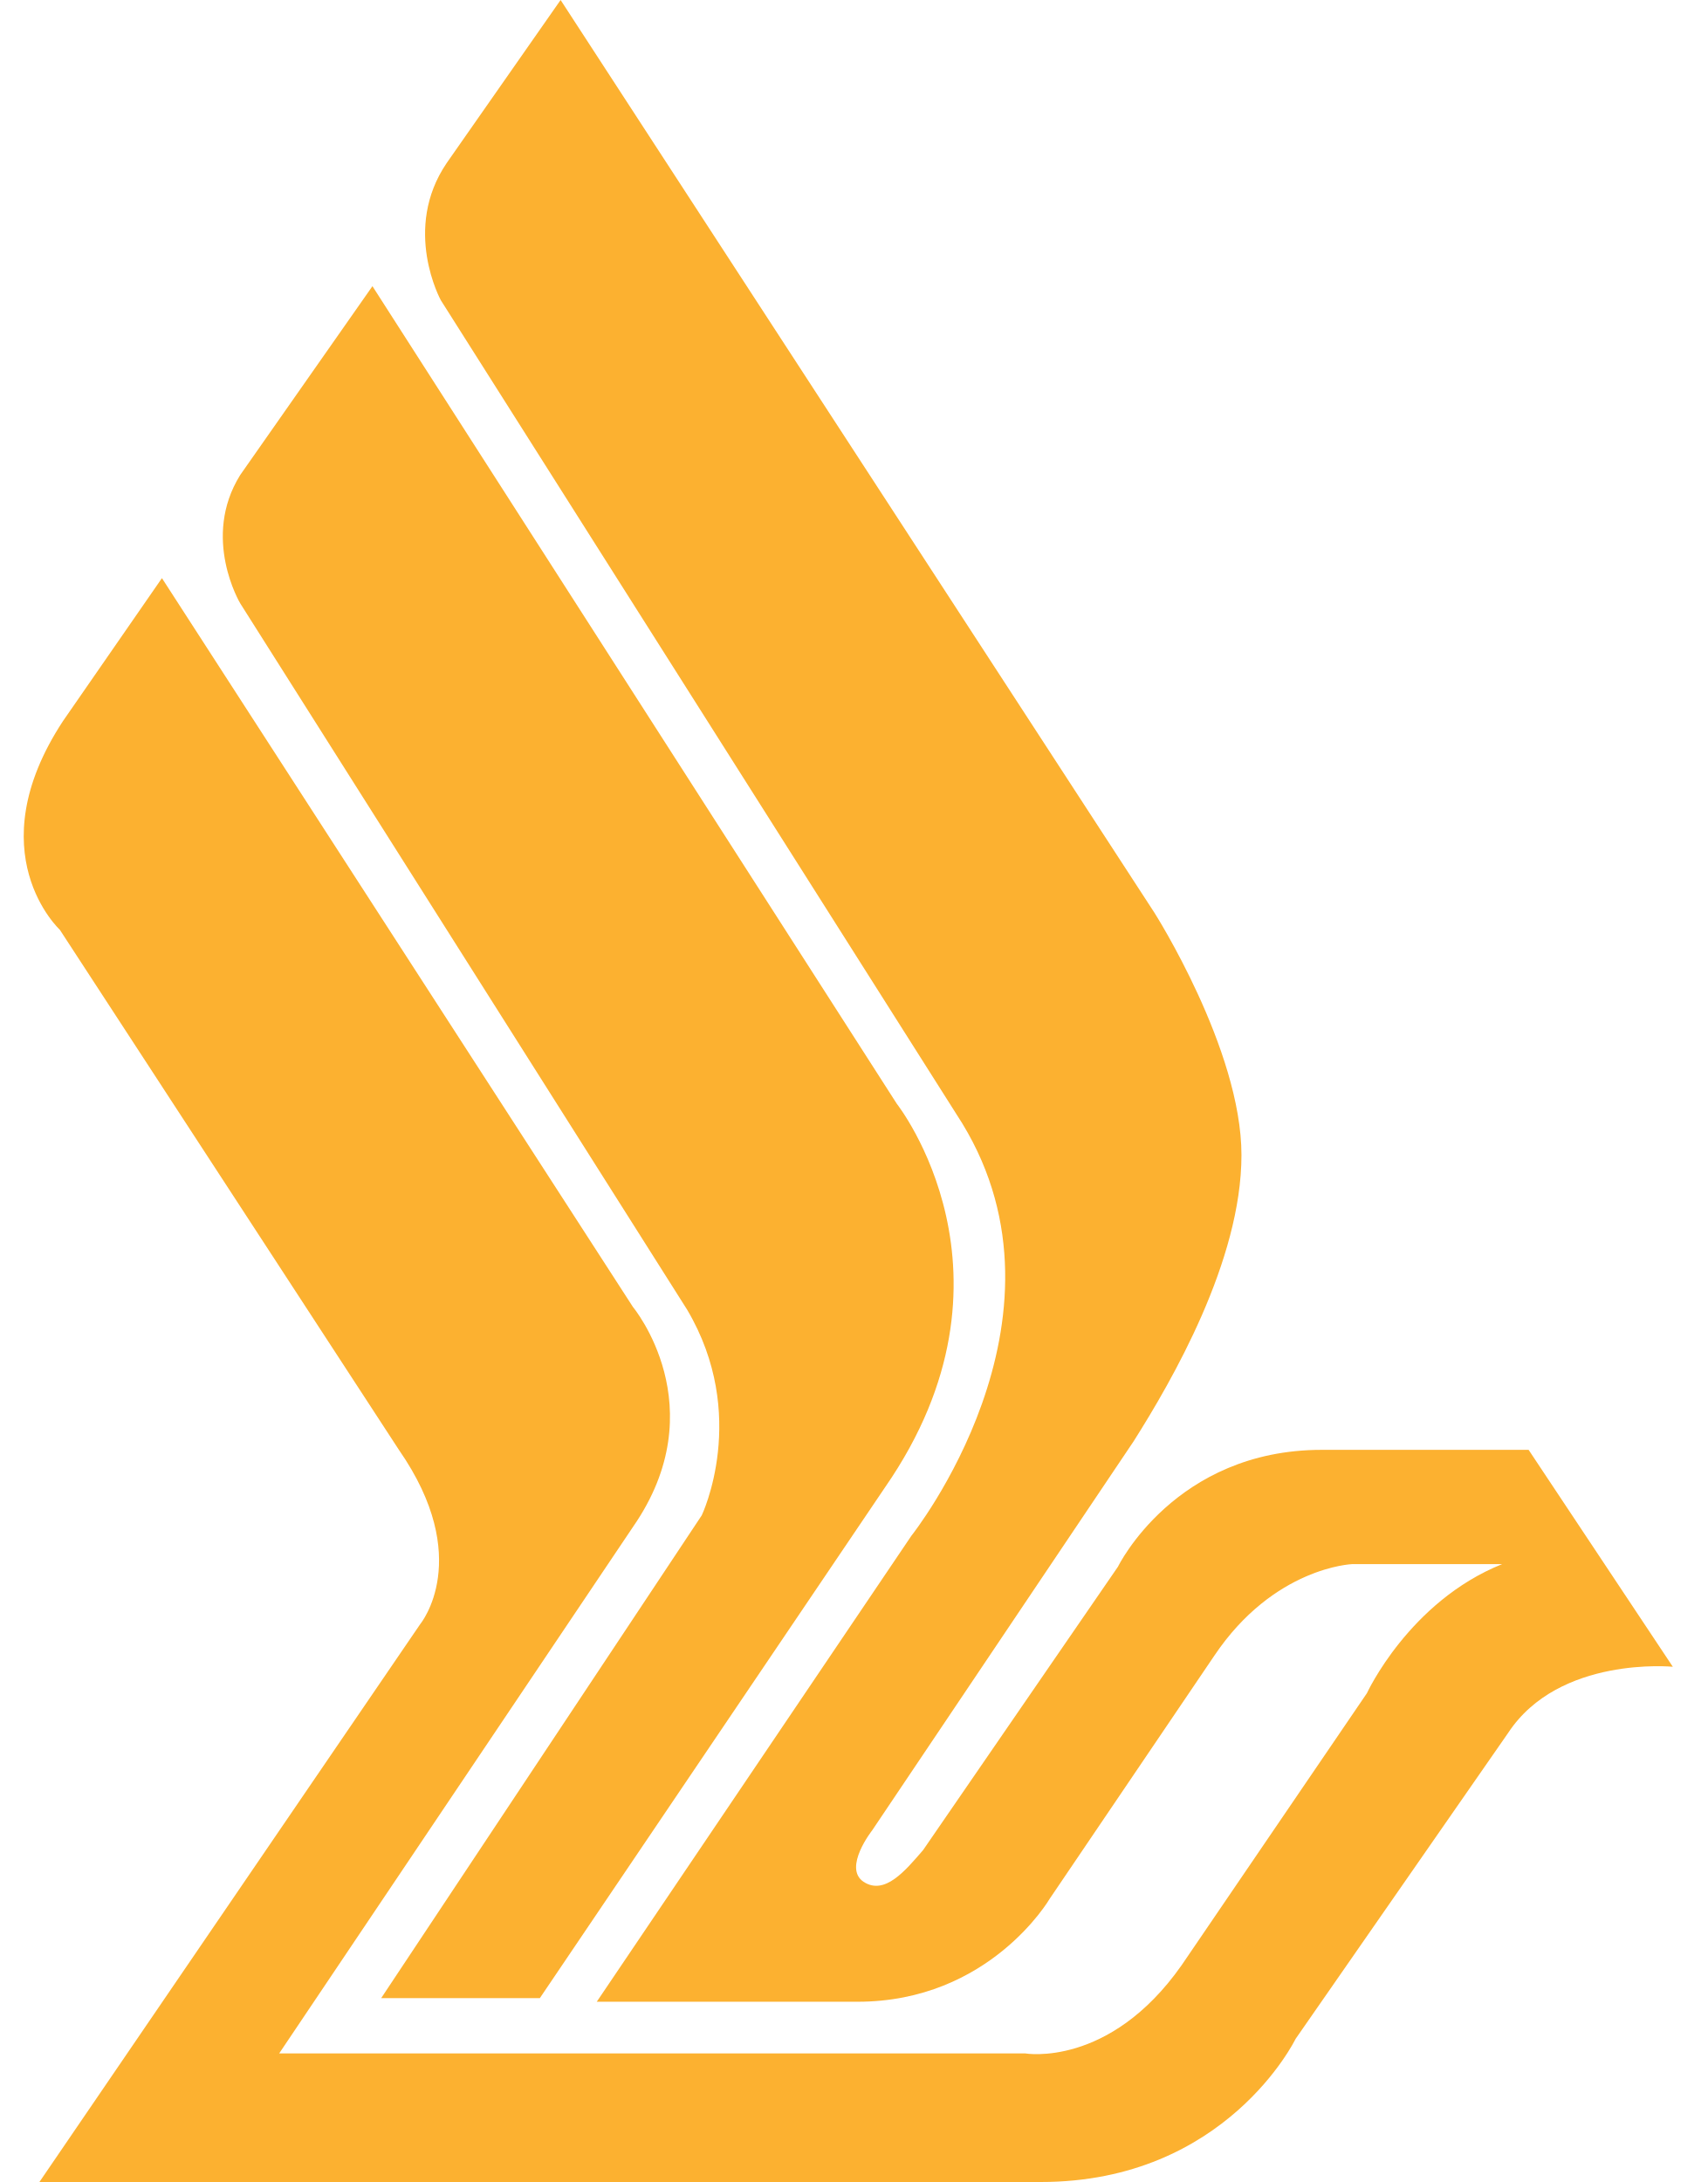
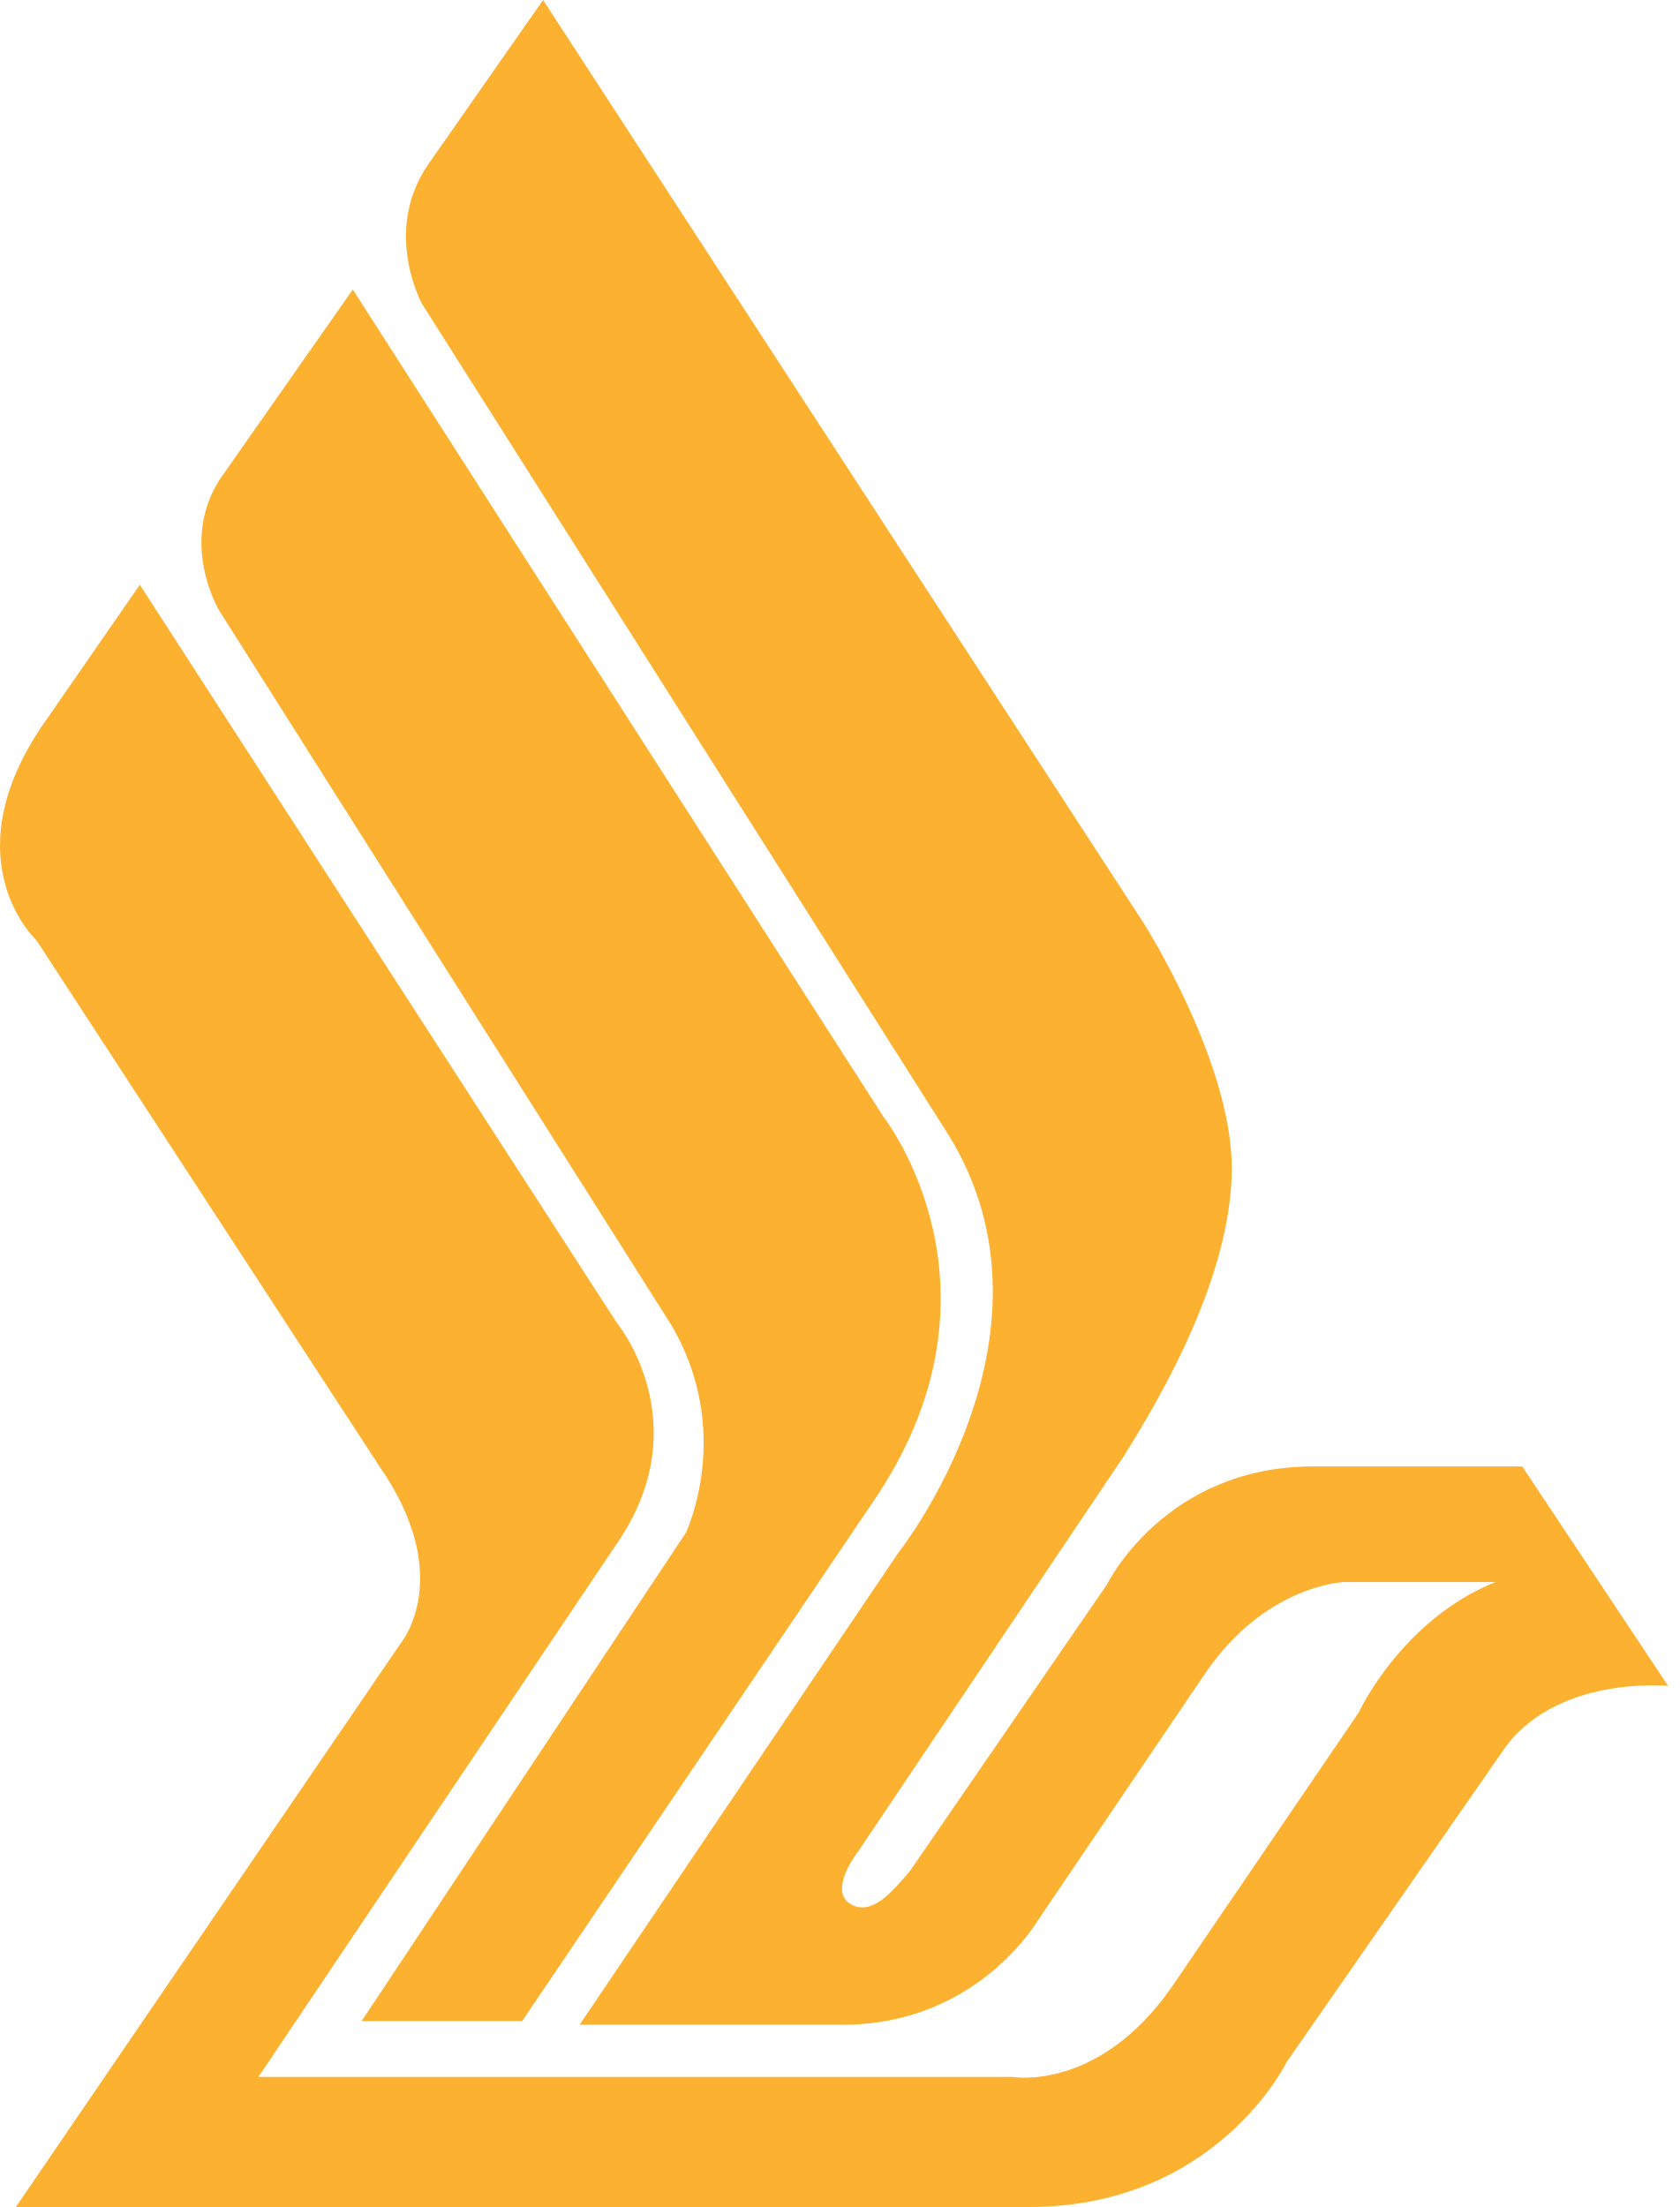
- <svg xmlns="http://www.w3.org/2000/svg" width="36" height="46" viewBox="0 0 36 46" fill="none">
-   <path d="M11.381 42.124H8.036L14.795 31.945C14.795 31.945 15.805 29.836 14.485 27.608L5.064 12.719C5.064 12.719 4.239 11.339 5.064 10.014L7.852 6.033L18.908 23.271C18.908 23.271 21.759 26.88 18.661 31.352L11.381 42.124Z" fill="#FCB130" />
-   <path d="M19.461 39.003L23.569 33.029C23.569 33.029 24.768 30.565 27.866 30.565H32.227L35.267 35.138C35.267 35.138 32.868 34.902 31.795 36.533L27.314 42.983C27.314 42.983 25.852 46 21.944 46H0.831L8.863 34.234C8.863 34.234 9.999 32.854 8.41 30.565L1.262 19.602C1.262 19.602 -0.494 17.98 1.326 15.204L3.414 12.188L13.344 27.553C13.344 27.553 15.101 29.661 13.344 32.191L5.886 43.289H21.612C21.612 43.289 23.385 43.601 24.91 41.432L28.818 35.695C28.818 35.695 29.707 33.762 31.669 32.974H28.508C28.508 32.974 26.856 33.034 25.599 34.907L22.128 40.032C22.128 40.032 20.866 42.2 18.078 42.2H12.581L19.214 32.377C19.214 32.377 22.827 27.844 20.287 23.683L9.294 6.33C9.294 6.33 8.468 4.829 9.42 3.433L11.819 0L24.337 19.24C24.337 19.24 26.173 22.122 26.173 24.35C26.173 26.579 24.71 29.104 23.9 30.384L18.388 38.586C18.388 38.586 17.767 39.374 18.204 39.67C18.651 39.966 19.088 39.434 19.461 39.003Z" fill="#FCB130" />
+ <svg xmlns="http://www.w3.org/2000/svg" width="35" height="46" viewBox="0 0 35 46" fill="none">
+   <path d="M10.882 42.125H7.537L14.296 31.945C14.296 31.945 15.306 29.837 13.986 27.608L4.565 12.72C4.565 12.72 3.739 11.339 4.565 10.014L7.353 6.034L18.409 23.271C18.409 23.271 21.26 26.88 18.162 31.353L10.882 42.125Z" fill="#FCB130" />
+   <path d="M18.961 39.003L23.069 33.029C23.069 33.029 24.268 30.565 27.366 30.565H31.727L34.767 35.138C34.767 35.138 32.368 34.902 31.295 36.533L26.814 42.983C26.814 42.983 25.352 46 21.444 46H0.331L8.363 34.234C8.363 34.234 9.499 32.854 7.91 30.565L0.762 19.602C0.762 19.602 -0.994 17.98 0.826 15.204L2.914 12.188L12.844 27.553C12.844 27.553 14.601 29.661 12.844 32.191L5.386 43.289H21.112C21.112 43.289 22.885 43.601 24.41 41.432L28.318 35.695C28.318 35.695 29.207 33.762 31.169 32.974H28.008C28.008 32.974 26.356 33.034 25.099 34.907L21.628 40.032C21.628 40.032 20.366 42.2 17.578 42.2H12.081L18.714 32.377C18.714 32.377 22.327 27.844 19.787 23.683L8.794 6.33C8.794 6.33 7.968 4.829 8.92 3.433L11.319 0L23.837 19.24C23.837 19.24 25.673 22.122 25.673 24.35C25.673 26.579 24.21 29.104 23.4 30.384L17.888 38.586C17.888 38.586 17.267 39.374 17.704 39.67C18.151 39.966 18.588 39.434 18.961 39.003Z" fill="#FCB130" />
</svg>
